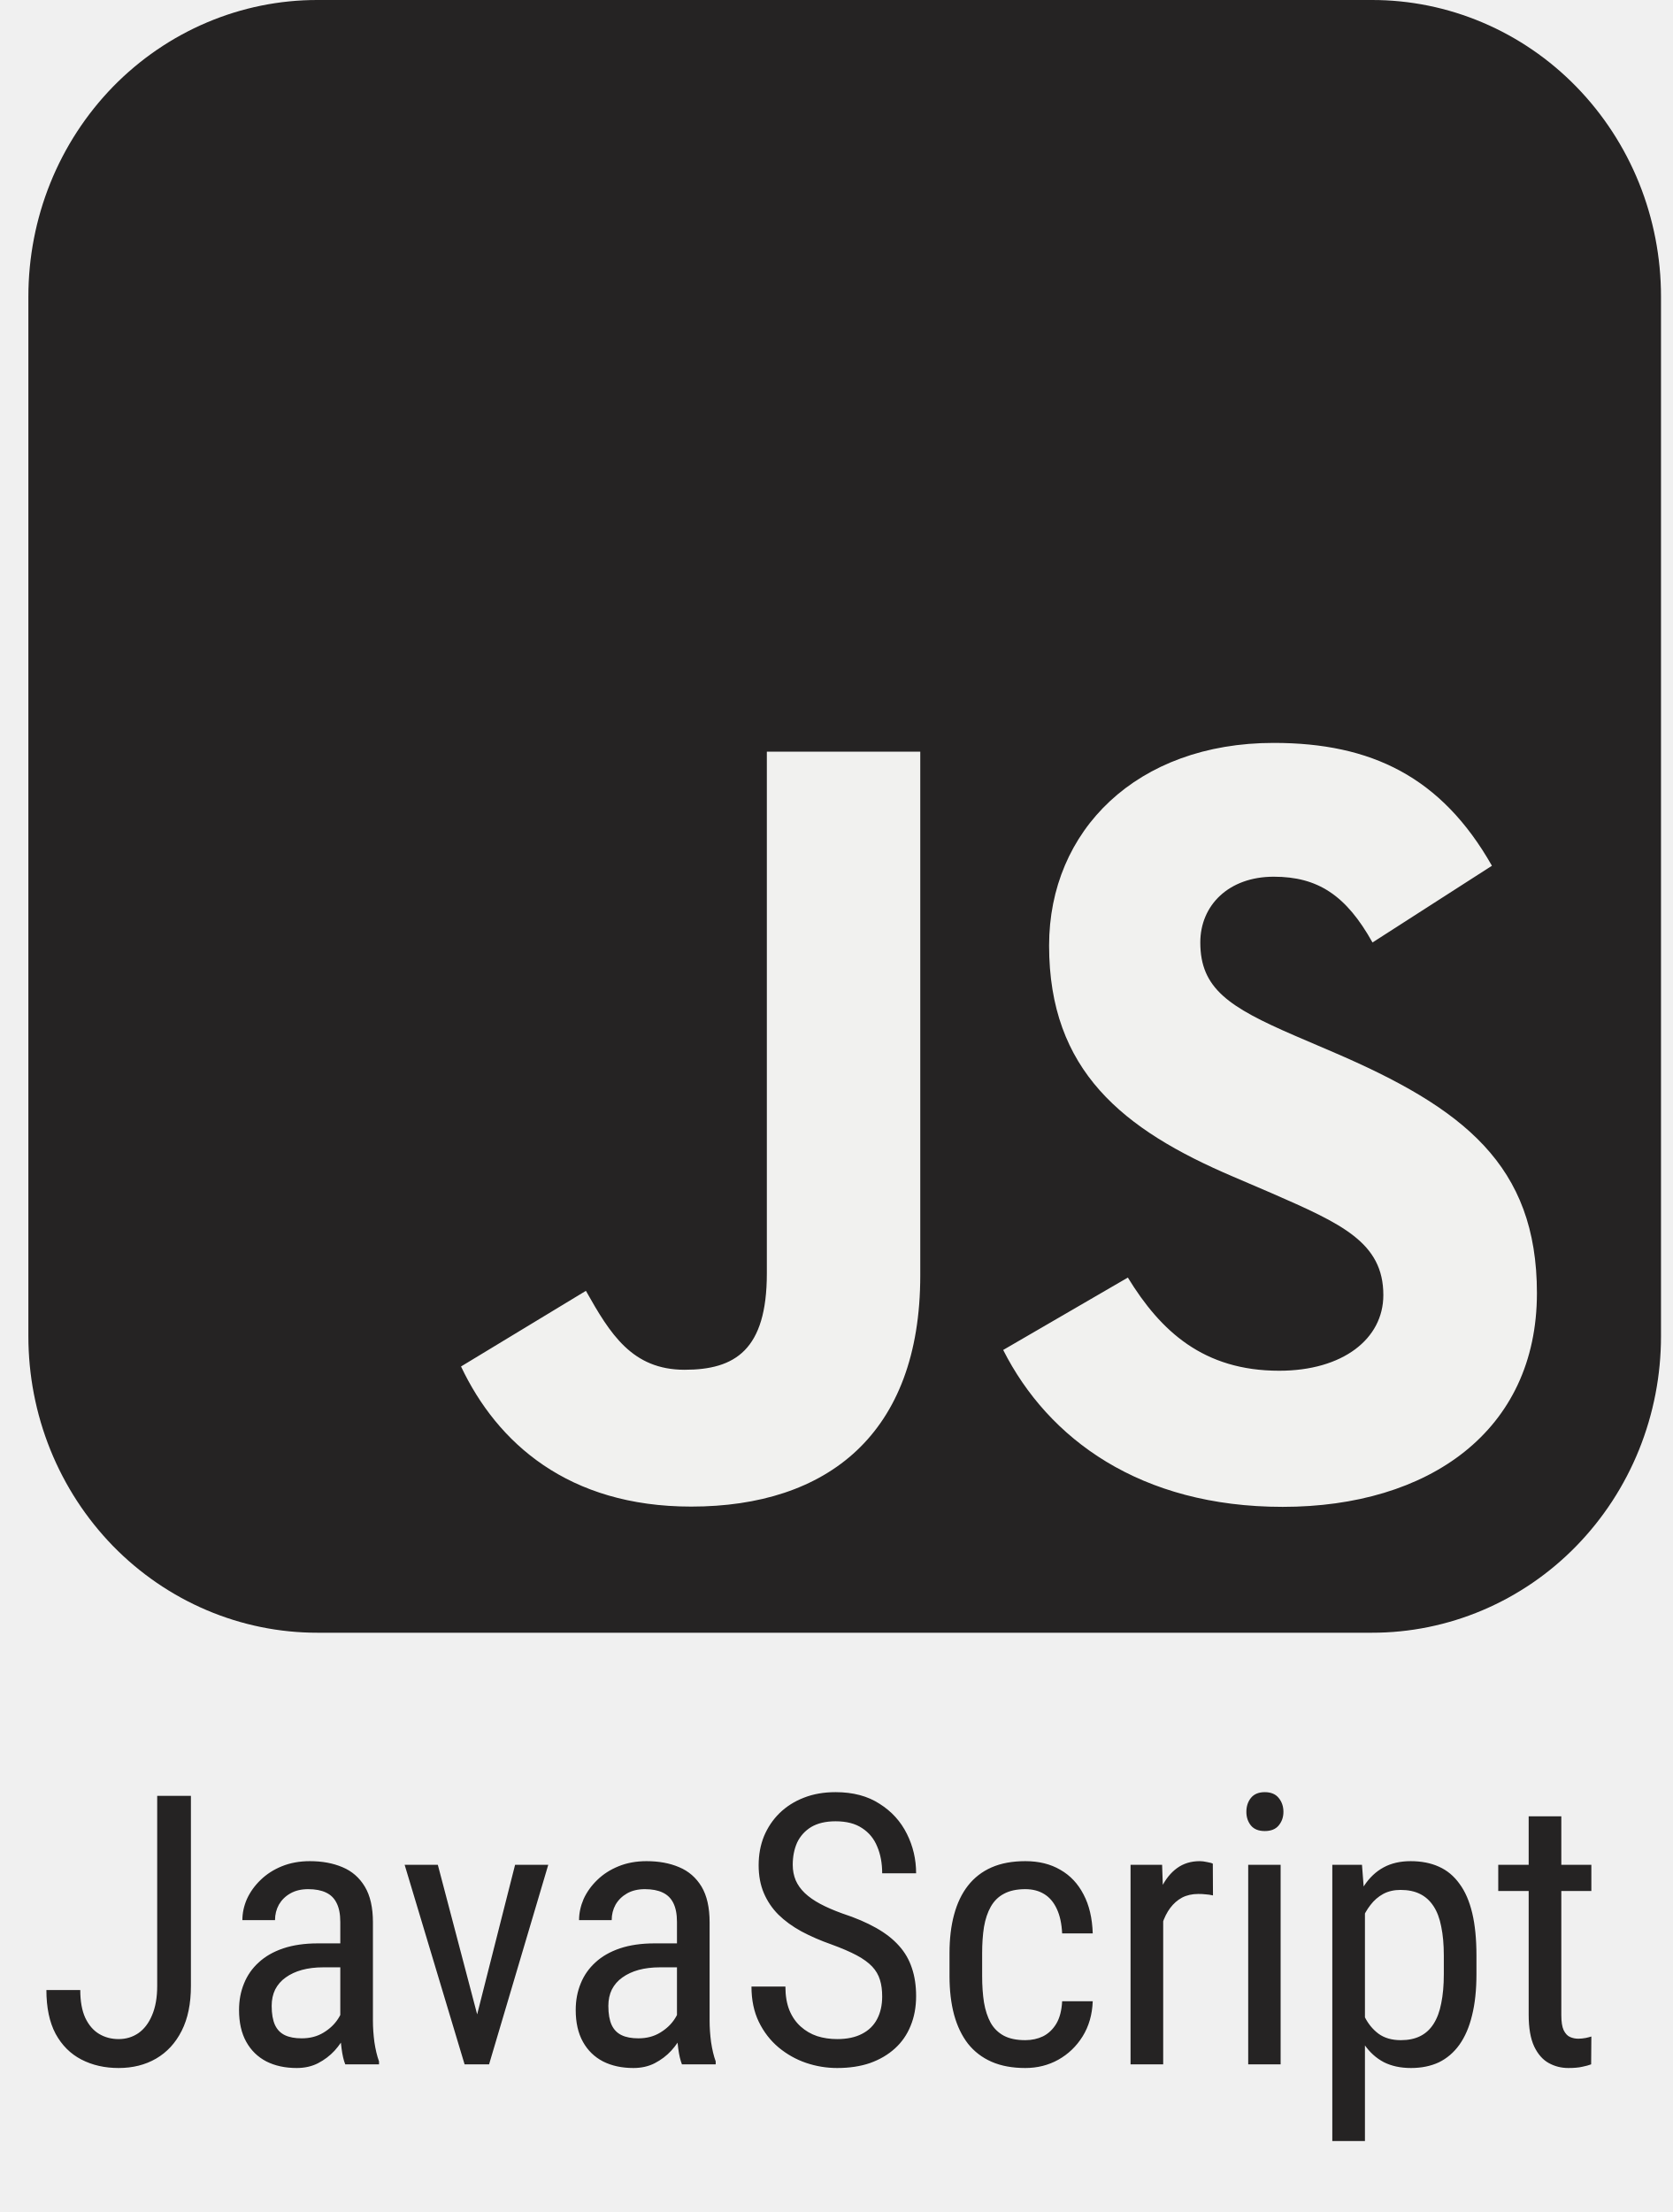
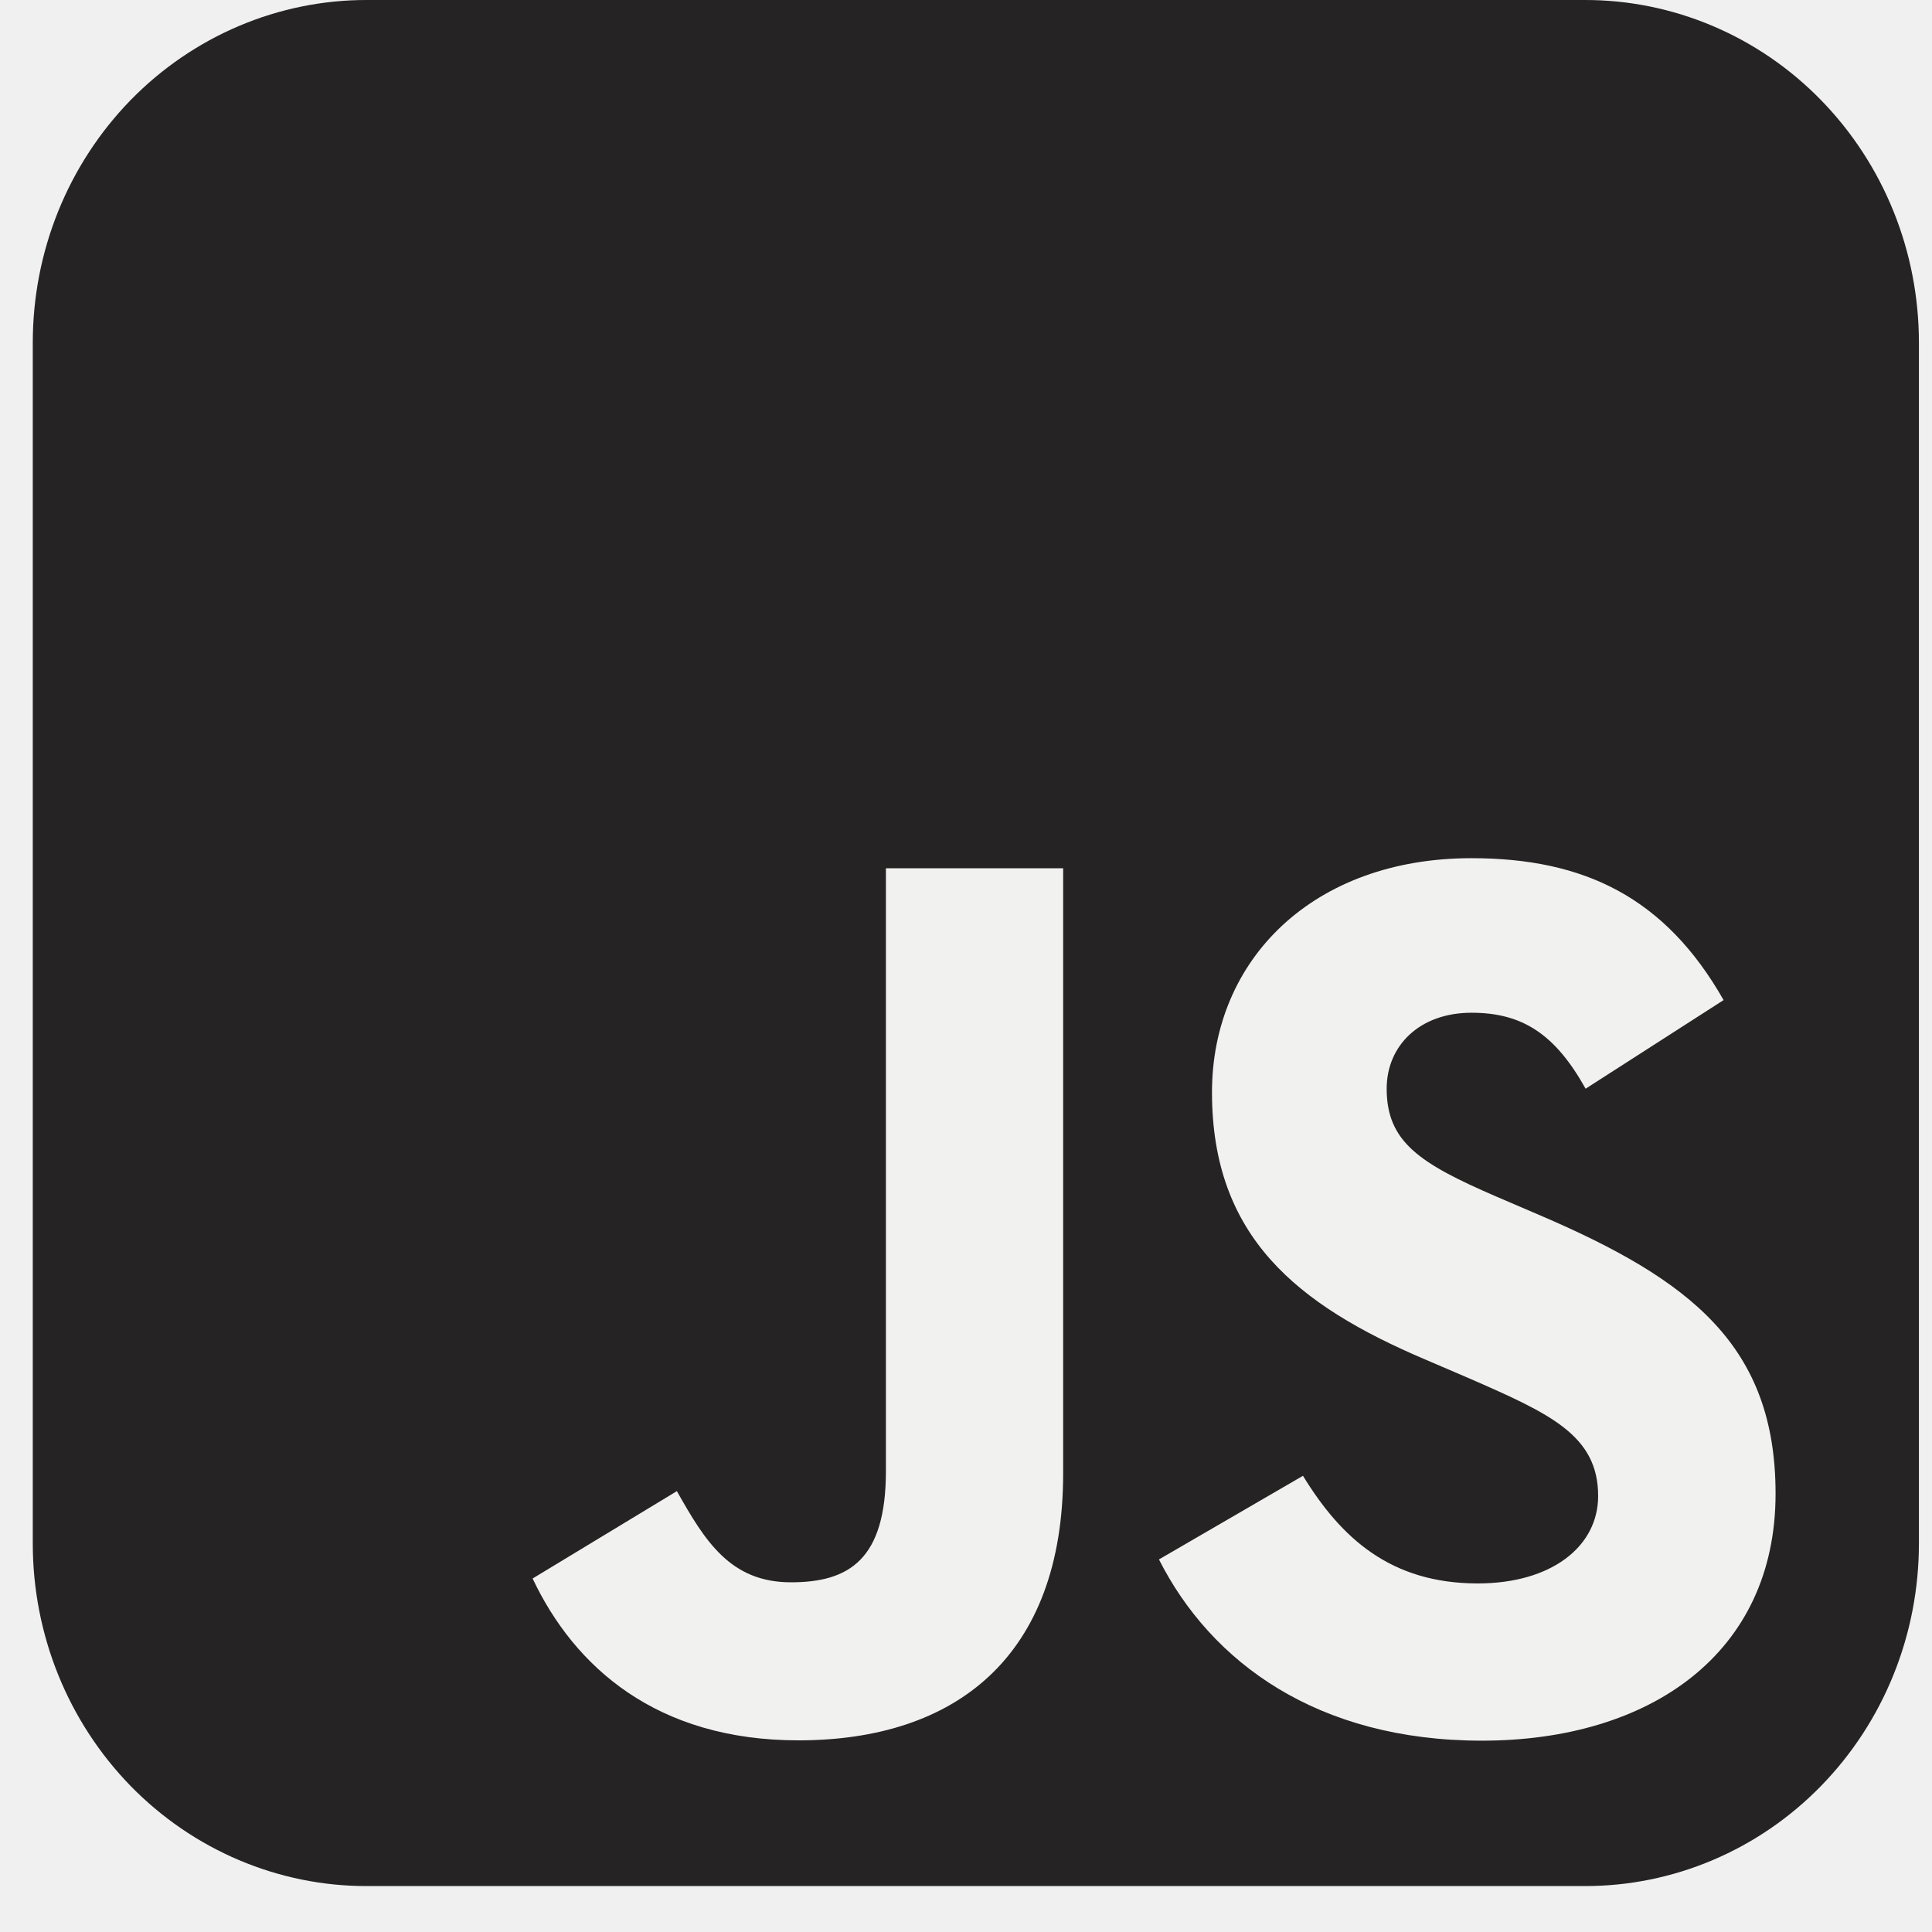
- <svg xmlns="http://www.w3.org/2000/svg" width="31" height="41" viewBox="0 0 31 41" fill="none">
-   <g clip-path="url(#clip0_401_346)">
-     <path d="M5.885 2.43926e-06H25.43C26.134 -0.001 26.831 0.141 27.482 0.417C28.133 0.693 28.724 1.098 29.221 1.608C29.719 2.119 30.114 2.725 30.383 3.392C30.652 4.059 30.79 4.775 30.79 5.497V24.767C30.79 25.489 30.652 26.204 30.383 26.871C30.114 27.538 29.719 28.144 29.221 28.655C28.724 29.165 28.133 29.57 27.482 29.846C26.831 30.122 26.134 30.264 25.43 30.263H5.885C5.181 30.264 4.484 30.122 3.834 29.846C3.183 29.57 2.592 29.165 2.094 28.655C1.597 28.144 1.202 27.538 0.933 26.871C0.664 26.204 0.526 25.489 0.526 24.767V5.497C0.526 4.775 0.664 4.059 0.933 3.392C1.202 2.725 1.597 2.119 2.094 1.608C2.592 1.098 3.183 0.693 3.834 0.417C4.484 0.141 5.181 -0.001 5.885 2.43926e-06V2.43926e-06Z" fill="#252323" />
+ <svg xmlns="http://www.w3.org/2000/svg" width="31" height="31" viewBox="0 0 31 31" fill="none">
+   <g clip-path="url(#clip0_401_347)">
+     <path d="M5.885 2.43926e-06H25.43C26.134 -0.001 26.831 0.141 27.482 0.417C28.133 0.693 28.724 1.098 29.221 1.608C29.719 2.119 30.114 2.725 30.383 3.392C30.652 4.059 30.79 4.775 30.79 5.497V24.767C30.79 25.489 30.652 26.204 30.383 26.871C30.114 27.538 29.719 28.144 29.221 28.655C28.724 29.165 28.133 29.57 27.482 29.846C26.831 30.122 26.134 30.264 25.43 30.263H5.885C5.181 30.264 4.484 30.122 3.834 29.846C3.183 29.57 2.592 29.165 2.094 28.655C1.597 28.144 1.202 27.538 0.933 26.871C0.664 26.204 0.526 25.489 0.526 24.767V5.497C0.526 4.775 0.664 4.059 0.933 3.392C1.202 2.725 1.597 2.119 2.094 1.608C2.592 1.098 3.183 0.693 3.834 0.417C4.484 0.141 5.181 -0.001 5.885 2.43926e-06Z" fill="#252323" />
    <path d="M20.907 23.68C21.516 24.675 22.309 25.407 23.712 25.407C24.89 25.407 25.643 24.818 25.643 24.004C25.643 23.029 24.87 22.683 23.573 22.116L22.862 21.811C20.81 20.937 19.447 19.842 19.447 17.526C19.447 15.393 21.072 13.77 23.611 13.77C25.419 13.77 26.719 14.399 27.656 16.047L25.442 17.469C24.954 16.594 24.428 16.25 23.611 16.25C22.778 16.25 22.25 16.778 22.25 17.469C22.25 18.322 22.779 18.667 23.999 19.195L24.71 19.5C27.126 20.536 28.49 21.593 28.49 23.968C28.49 26.528 26.479 27.93 23.778 27.93C21.137 27.93 19.431 26.672 18.596 25.022L20.907 23.68ZM10.861 23.926C11.308 24.719 11.714 25.389 12.691 25.389C13.625 25.389 14.215 25.023 14.215 23.602V13.932H17.059V23.64C17.059 26.585 15.332 27.925 12.812 27.925C10.535 27.925 9.217 26.747 8.546 25.328L10.861 23.926Z" fill="#F1F1EF" />
  </g>
-   <path d="M2.914 36.81V33.287H3.539V36.81C3.539 37.139 3.482 37.416 3.368 37.641C3.254 37.867 3.096 38.039 2.893 38.157C2.693 38.273 2.461 38.331 2.199 38.331C1.942 38.331 1.712 38.279 1.509 38.174C1.306 38.069 1.147 37.91 1.03 37.696C0.917 37.482 0.86 37.212 0.86 36.886H1.488C1.488 37.095 1.519 37.267 1.581 37.402C1.645 37.536 1.73 37.635 1.837 37.699C1.944 37.763 2.065 37.795 2.199 37.795C2.336 37.795 2.458 37.758 2.565 37.685C2.672 37.61 2.757 37.5 2.818 37.354C2.882 37.206 2.914 37.025 2.914 36.81ZM6.308 37.631V35.624C6.308 35.479 6.285 35.361 6.239 35.272C6.196 35.184 6.13 35.119 6.041 35.078C5.955 35.037 5.845 35.016 5.713 35.016C5.585 35.016 5.475 35.042 5.382 35.095C5.29 35.147 5.22 35.217 5.17 35.303C5.122 35.39 5.098 35.486 5.098 35.59H4.493C4.493 35.458 4.521 35.327 4.578 35.197C4.638 35.067 4.722 34.95 4.831 34.845C4.941 34.738 5.072 34.654 5.224 34.592C5.379 34.529 5.552 34.497 5.744 34.497C5.972 34.497 6.173 34.534 6.349 34.609C6.524 34.682 6.662 34.802 6.762 34.968C6.863 35.135 6.913 35.356 6.913 35.631V37.456C6.913 37.58 6.922 37.711 6.94 37.85C6.961 37.989 6.989 38.108 7.026 38.209V38.263H6.4C6.37 38.19 6.348 38.093 6.332 37.973C6.316 37.85 6.308 37.736 6.308 37.631ZM6.404 36.021L6.41 36.465H5.99C5.846 36.465 5.715 36.481 5.597 36.513C5.481 36.545 5.38 36.592 5.296 36.653C5.212 36.712 5.147 36.787 5.101 36.876C5.058 36.964 5.036 37.066 5.036 37.18C5.036 37.328 5.057 37.446 5.098 37.535C5.139 37.622 5.2 37.684 5.282 37.723C5.364 37.762 5.468 37.781 5.593 37.781C5.746 37.781 5.881 37.746 5.997 37.675C6.113 37.605 6.203 37.519 6.267 37.419C6.333 37.319 6.364 37.225 6.359 37.139L6.492 37.422C6.483 37.511 6.454 37.608 6.404 37.713C6.356 37.815 6.288 37.914 6.202 38.01C6.115 38.104 6.013 38.181 5.894 38.243C5.778 38.302 5.647 38.331 5.501 38.331C5.287 38.331 5.099 38.291 4.937 38.209C4.778 38.126 4.654 38.006 4.565 37.846C4.476 37.687 4.431 37.49 4.431 37.255C4.431 37.077 4.462 36.913 4.524 36.763C4.585 36.612 4.676 36.482 4.797 36.373C4.918 36.261 5.069 36.175 5.252 36.113C5.436 36.052 5.649 36.021 5.891 36.021H6.404ZM8.755 37.692L9.548 34.565H10.163L9.066 38.263H8.666L8.755 37.692ZM8.116 34.565L8.943 37.709L9.008 38.263H8.612L7.501 34.565H8.116ZM12.549 37.631V35.624C12.549 35.479 12.526 35.361 12.481 35.272C12.437 35.184 12.371 35.119 12.282 35.078C12.196 35.037 12.086 35.016 11.954 35.016C11.827 35.016 11.716 35.042 11.623 35.095C11.532 35.147 11.461 35.217 11.411 35.303C11.363 35.39 11.339 35.486 11.339 35.59H10.734C10.734 35.458 10.763 35.327 10.819 35.197C10.879 35.067 10.963 34.95 11.072 34.845C11.182 34.738 11.313 34.654 11.466 34.592C11.62 34.529 11.794 34.497 11.985 34.497C12.213 34.497 12.415 34.534 12.59 34.609C12.765 34.682 12.903 34.802 13.004 34.968C13.104 35.135 13.154 35.356 13.154 35.631V37.456C13.154 37.58 13.163 37.711 13.181 37.85C13.202 37.989 13.23 38.108 13.267 38.209V38.263H12.641C12.612 38.19 12.589 38.093 12.573 37.973C12.557 37.85 12.549 37.736 12.549 37.631ZM12.645 36.021L12.652 36.465H12.231C12.088 36.465 11.957 36.481 11.838 36.513C11.722 36.545 11.622 36.592 11.537 36.653C11.453 36.712 11.388 36.787 11.342 36.876C11.299 36.964 11.277 37.066 11.277 37.18C11.277 37.328 11.298 37.446 11.339 37.535C11.38 37.622 11.442 37.684 11.524 37.723C11.606 37.762 11.709 37.781 11.835 37.781C11.987 37.781 12.122 37.746 12.238 37.675C12.354 37.605 12.444 37.519 12.508 37.419C12.574 37.319 12.605 37.225 12.6 37.139L12.734 37.422C12.725 37.511 12.695 37.608 12.645 37.713C12.597 37.815 12.53 37.914 12.443 38.01C12.357 38.104 12.254 38.181 12.135 38.243C12.019 38.302 11.888 38.331 11.742 38.331C11.528 38.331 11.34 38.291 11.178 38.209C11.019 38.126 10.895 38.006 10.806 37.846C10.717 37.687 10.672 37.49 10.672 37.255C10.672 37.077 10.703 36.913 10.765 36.763C10.826 36.612 10.918 36.482 11.038 36.373C11.159 36.261 11.311 36.175 11.493 36.113C11.677 36.052 11.89 36.021 12.132 36.021H12.645ZM16.353 37.005C16.353 36.889 16.34 36.787 16.312 36.698C16.285 36.607 16.237 36.525 16.169 36.452C16.1 36.379 16.005 36.309 15.882 36.243C15.758 36.177 15.602 36.11 15.413 36.041C15.208 35.969 15.023 35.888 14.856 35.799C14.69 35.708 14.547 35.604 14.429 35.488C14.313 35.372 14.223 35.238 14.159 35.088C14.095 34.938 14.063 34.765 14.063 34.572C14.063 34.378 14.096 34.199 14.162 34.035C14.231 33.871 14.326 33.729 14.449 33.608C14.575 33.485 14.725 33.389 14.901 33.321C15.076 33.252 15.272 33.218 15.489 33.218C15.812 33.218 16.084 33.29 16.305 33.434C16.529 33.575 16.697 33.761 16.811 33.991C16.925 34.219 16.982 34.462 16.982 34.722H16.353C16.353 34.535 16.322 34.37 16.261 34.227C16.202 34.081 16.108 33.967 15.981 33.885C15.855 33.8 15.691 33.758 15.489 33.758C15.306 33.758 15.156 33.794 15.037 33.864C14.921 33.935 14.835 34.031 14.777 34.151C14.723 34.272 14.695 34.41 14.695 34.565C14.695 34.67 14.714 34.765 14.75 34.852C14.787 34.936 14.842 35.015 14.918 35.088C14.995 35.161 15.091 35.228 15.205 35.289C15.321 35.351 15.458 35.41 15.615 35.467C15.859 35.547 16.067 35.636 16.24 35.734C16.414 35.832 16.555 35.942 16.664 36.065C16.774 36.186 16.853 36.324 16.904 36.479C16.956 36.632 16.982 36.805 16.982 36.998C16.982 37.201 16.948 37.385 16.88 37.549C16.814 37.713 16.717 37.853 16.589 37.969C16.461 38.085 16.308 38.175 16.128 38.239C15.948 38.301 15.745 38.331 15.519 38.331C15.323 38.331 15.131 38.3 14.942 38.236C14.755 38.172 14.585 38.076 14.432 37.949C14.28 37.821 14.158 37.664 14.067 37.477C13.975 37.288 13.93 37.069 13.93 36.821H14.559C14.559 36.992 14.584 37.139 14.634 37.262C14.684 37.383 14.754 37.483 14.842 37.562C14.931 37.642 15.033 37.702 15.147 37.74C15.263 37.777 15.387 37.795 15.519 37.795C15.701 37.795 15.854 37.763 15.977 37.699C16.103 37.635 16.196 37.544 16.258 37.426C16.321 37.307 16.353 37.167 16.353 37.005ZM19.006 37.815C19.126 37.815 19.236 37.791 19.334 37.744C19.434 37.694 19.516 37.616 19.58 37.511C19.644 37.404 19.68 37.265 19.689 37.094H20.256C20.247 37.34 20.185 37.557 20.069 37.744C19.955 37.928 19.804 38.073 19.617 38.178C19.433 38.28 19.229 38.331 19.006 38.331C18.766 38.331 18.558 38.293 18.38 38.215C18.205 38.138 18.059 38.026 17.943 37.88C17.829 37.732 17.743 37.553 17.686 37.344C17.629 37.132 17.601 36.891 17.601 36.623V36.206C17.601 35.937 17.629 35.697 17.686 35.488C17.743 35.276 17.829 35.097 17.943 34.951C18.059 34.803 18.205 34.69 18.38 34.613C18.558 34.535 18.766 34.497 19.006 34.497C19.256 34.497 19.473 34.55 19.655 34.657C19.84 34.762 19.983 34.915 20.086 35.115C20.191 35.313 20.247 35.554 20.256 35.836H19.689C19.68 35.654 19.647 35.503 19.59 35.382C19.533 35.259 19.456 35.168 19.358 35.108C19.26 35.047 19.142 35.016 19.006 35.016C18.846 35.016 18.714 35.045 18.609 35.102C18.506 35.156 18.426 35.236 18.366 35.341C18.307 35.446 18.265 35.571 18.24 35.717C18.217 35.863 18.206 36.026 18.206 36.206V36.623C18.206 36.803 18.217 36.967 18.24 37.115C18.265 37.261 18.306 37.386 18.363 37.491C18.422 37.596 18.504 37.676 18.609 37.733C18.714 37.788 18.846 37.815 19.006 37.815ZM21.562 35.146V38.263H20.957V34.565H21.542L21.562 35.146ZM22.482 34.544L22.485 35.132C22.435 35.121 22.389 35.114 22.348 35.112C22.31 35.107 22.264 35.105 22.212 35.105C22.098 35.105 21.997 35.128 21.911 35.173C21.826 35.219 21.754 35.283 21.692 35.365C21.631 35.447 21.582 35.545 21.545 35.659C21.509 35.77 21.484 35.893 21.47 36.028L21.313 36.13C21.313 35.907 21.33 35.697 21.364 35.501C21.4 35.306 21.456 35.132 21.531 34.982C21.607 34.829 21.702 34.711 21.819 34.626C21.937 34.54 22.078 34.497 22.242 34.497C22.279 34.497 22.323 34.502 22.376 34.514C22.43 34.523 22.466 34.533 22.482 34.544ZM23.739 34.565V38.263H23.138V34.565H23.739ZM23.104 33.584C23.104 33.481 23.132 33.395 23.189 33.324C23.246 33.254 23.332 33.218 23.445 33.218C23.559 33.218 23.645 33.254 23.702 33.324C23.761 33.395 23.791 33.481 23.791 33.584C23.791 33.682 23.761 33.766 23.702 33.837C23.645 33.905 23.559 33.939 23.445 33.939C23.332 33.939 23.246 33.905 23.189 33.837C23.132 33.766 23.104 33.682 23.104 33.584ZM25.302 35.276V39.685H24.697V34.565H25.247L25.302 35.276ZM27.369 36.247V36.592C27.369 36.883 27.342 37.139 27.287 37.357C27.235 37.574 27.156 37.755 27.052 37.901C26.949 38.044 26.822 38.153 26.672 38.226C26.522 38.296 26.35 38.331 26.156 38.331C25.962 38.331 25.794 38.295 25.65 38.222C25.509 38.147 25.389 38.039 25.291 37.897C25.195 37.756 25.119 37.586 25.062 37.388C25.008 37.188 24.97 36.963 24.949 36.715V36.188C24.97 35.926 25.008 35.692 25.062 35.484C25.117 35.275 25.192 35.097 25.288 34.951C25.386 34.803 25.505 34.69 25.647 34.613C25.79 34.535 25.958 34.497 26.149 34.497C26.347 34.497 26.522 34.531 26.672 34.599C26.825 34.667 26.952 34.773 27.055 34.917C27.16 35.058 27.238 35.239 27.291 35.46C27.343 35.679 27.369 35.941 27.369 36.247ZM26.764 36.592V36.247C26.764 36.041 26.748 35.863 26.716 35.71C26.687 35.557 26.639 35.431 26.573 35.331C26.507 35.23 26.424 35.155 26.323 35.105C26.223 35.055 26.102 35.03 25.961 35.03C25.84 35.03 25.733 35.055 25.64 35.105C25.549 35.155 25.47 35.223 25.404 35.31C25.338 35.394 25.283 35.491 25.24 35.601C25.197 35.708 25.165 35.819 25.144 35.935V36.971C25.183 37.117 25.234 37.255 25.298 37.385C25.362 37.512 25.447 37.616 25.554 37.696C25.664 37.776 25.802 37.815 25.968 37.815C26.107 37.815 26.227 37.79 26.327 37.74C26.427 37.69 26.509 37.615 26.573 37.515C26.639 37.412 26.687 37.285 26.716 37.132C26.748 36.977 26.764 36.797 26.764 36.592ZM29.499 34.565V35.05H27.773V34.565H29.499ZM28.337 33.666H28.942V37.347C28.942 37.472 28.956 37.567 28.986 37.631C29.018 37.695 29.058 37.737 29.106 37.757C29.154 37.778 29.205 37.788 29.259 37.788C29.3 37.788 29.346 37.783 29.396 37.774C29.446 37.763 29.48 37.754 29.499 37.747L29.495 38.263C29.454 38.279 29.4 38.294 29.331 38.308C29.263 38.324 29.176 38.331 29.072 38.331C28.942 38.331 28.821 38.301 28.709 38.239C28.598 38.178 28.508 38.075 28.439 37.932C28.371 37.786 28.337 37.59 28.337 37.344V33.666Z" fill="#252323" />
  <defs>
-     <clipPath id="clip0_401_346">
+     <clipPath id="clip0_401_347">
      <rect width="30.263" height="30.263" fill="white" transform="translate(0.526306)" />
    </clipPath>
  </defs>
</svg>
